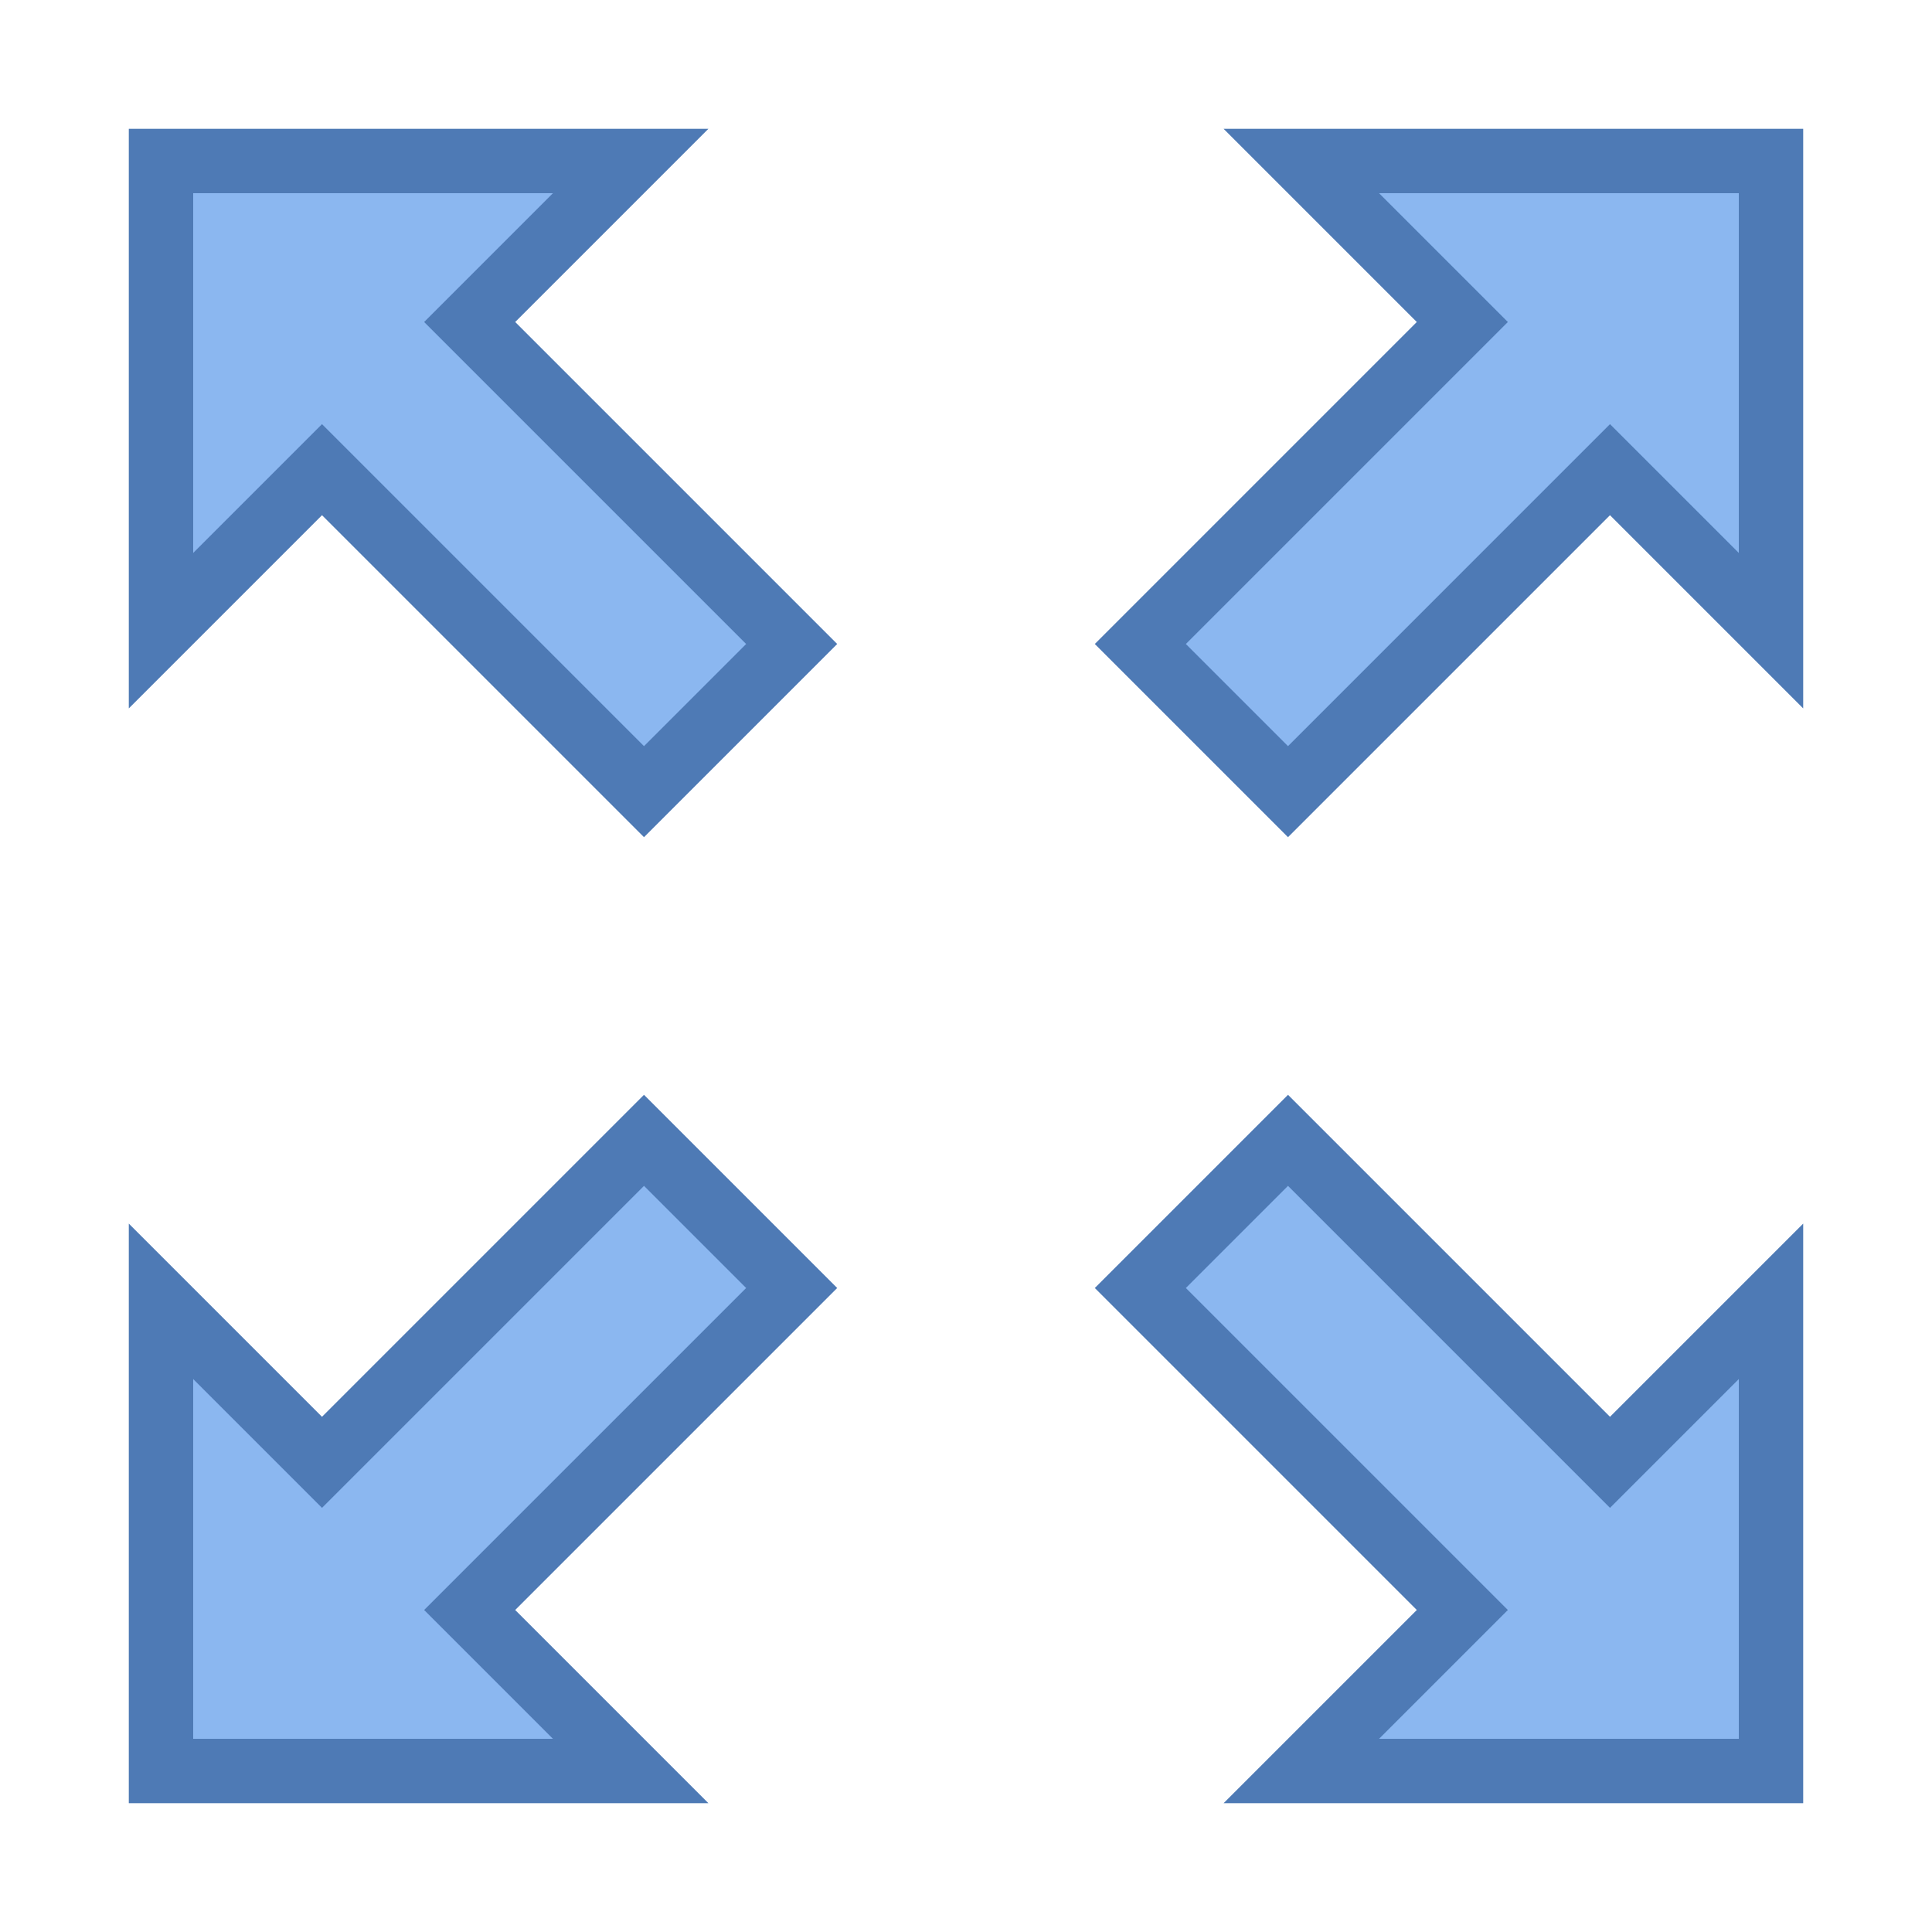
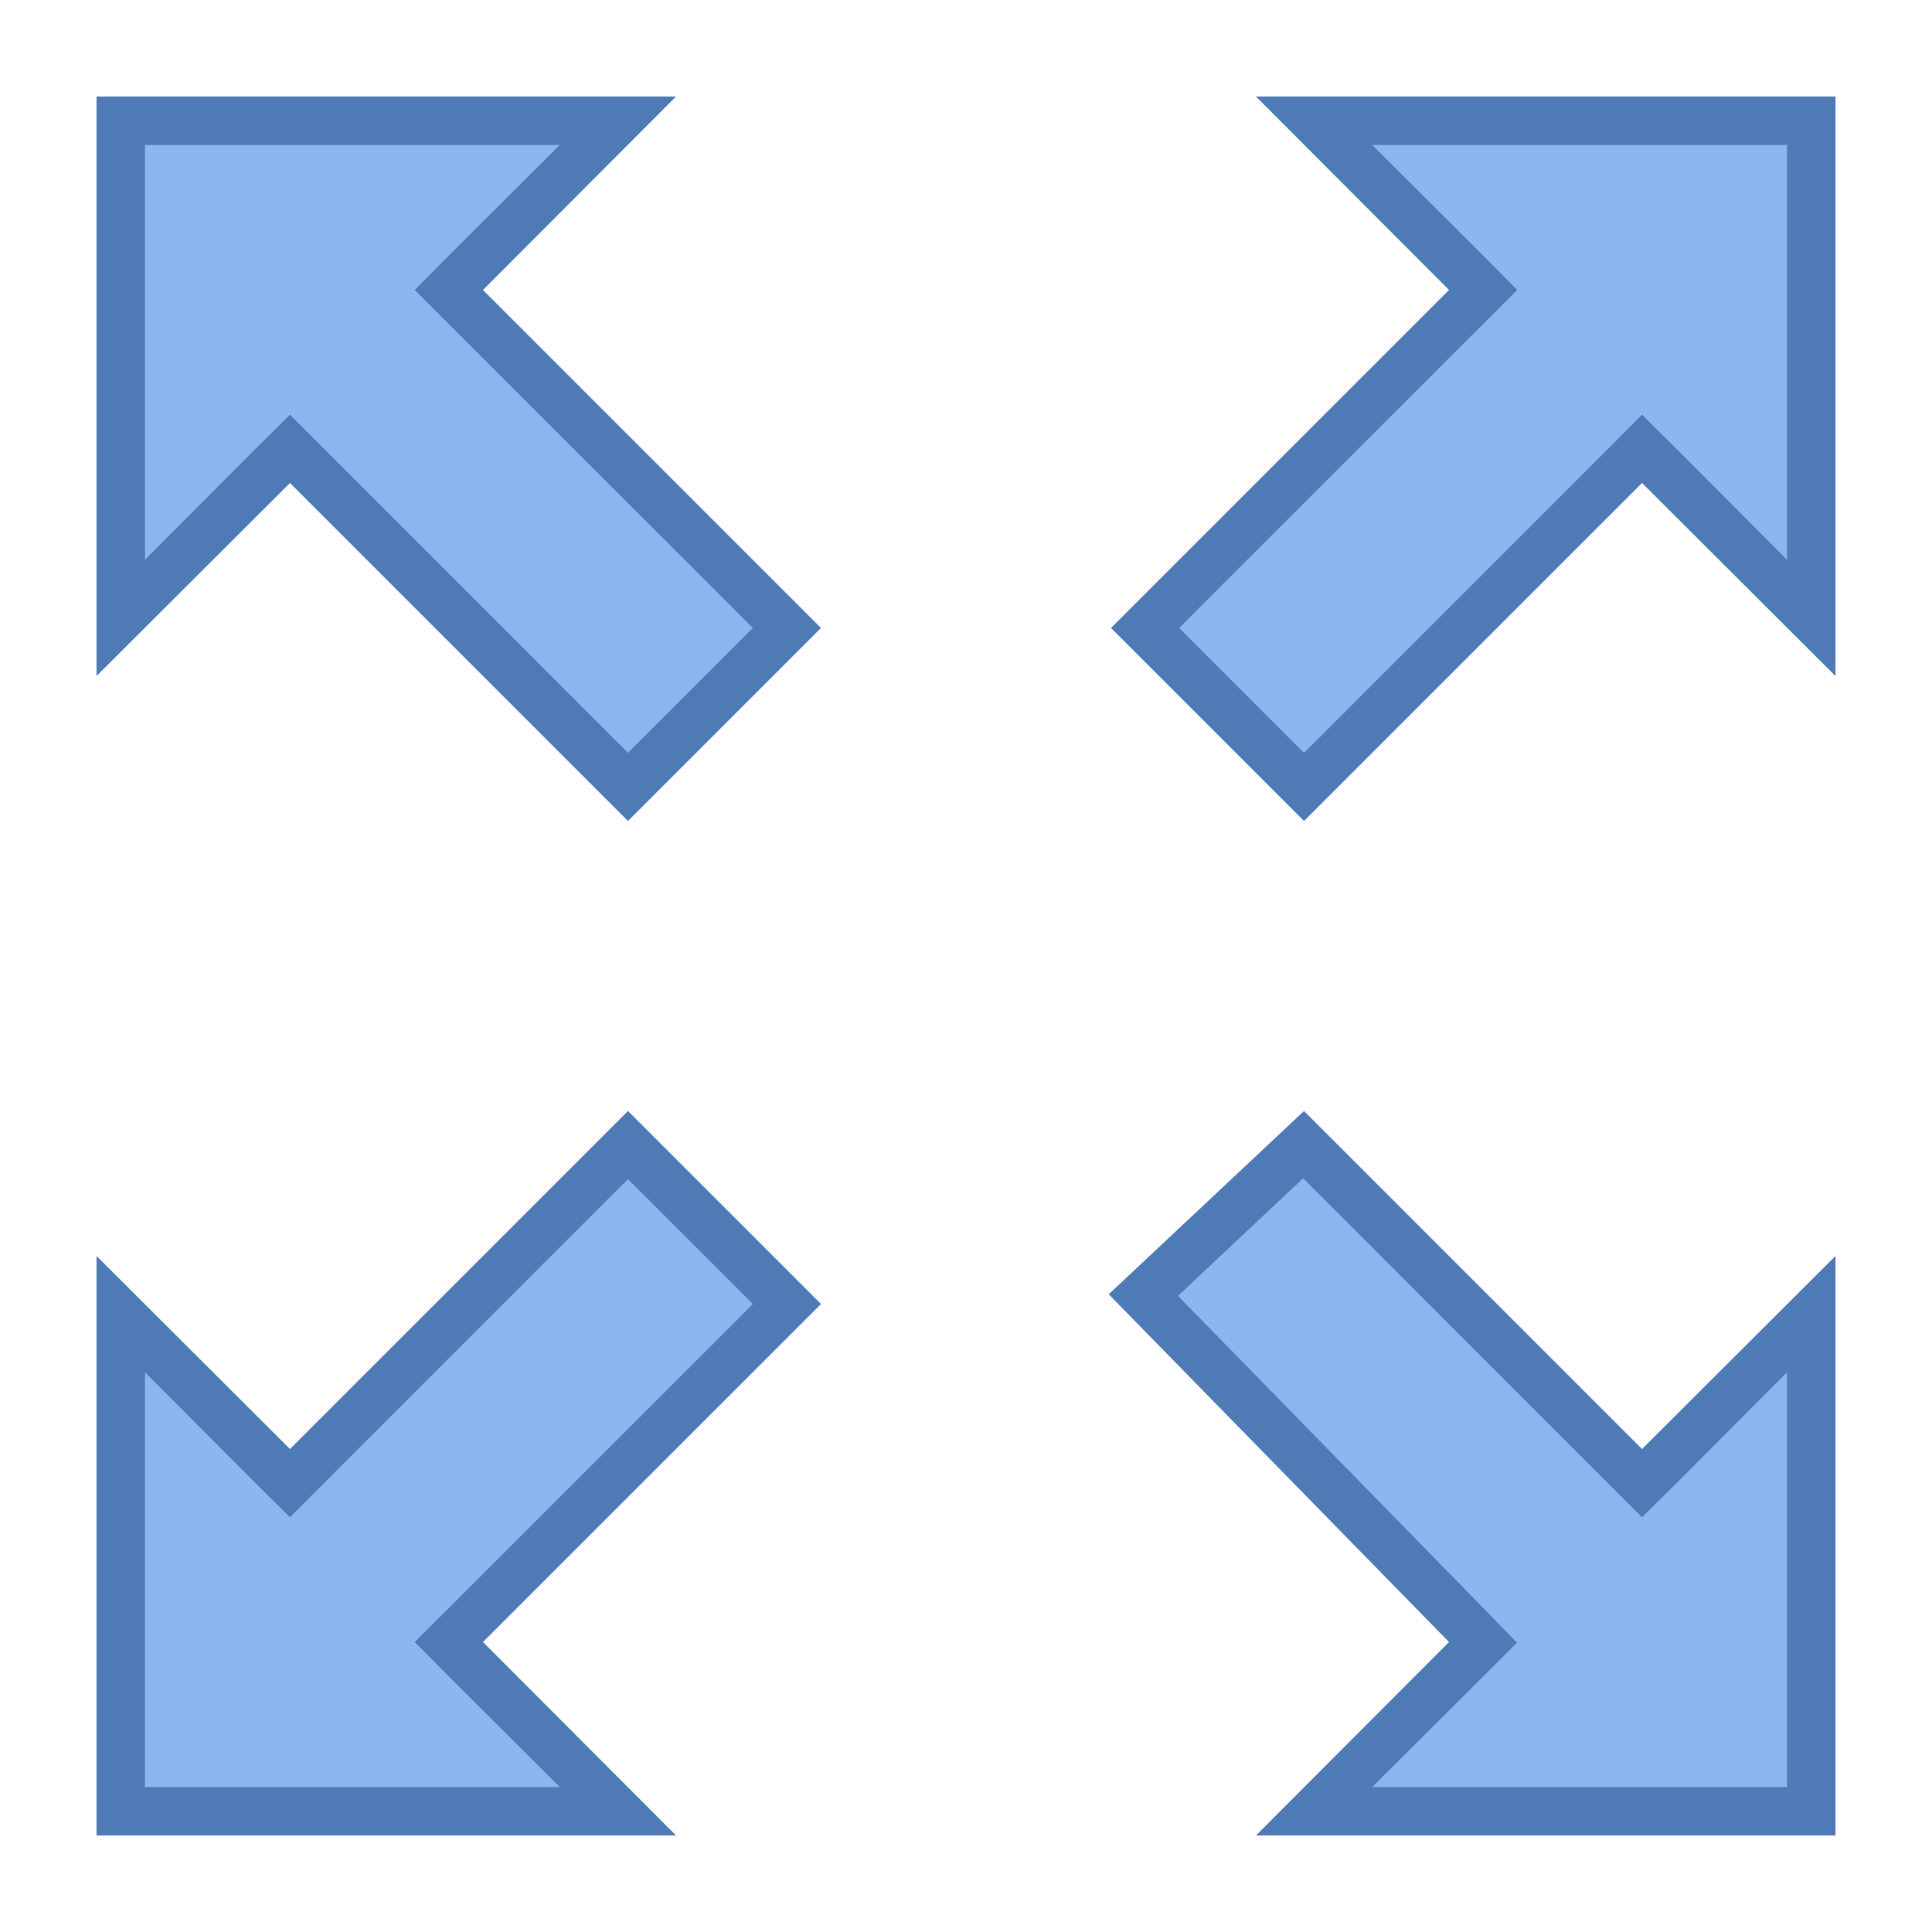
- <svg xmlns="http://www.w3.org/2000/svg" width="30pt" height="30pt" viewBox="0 0 30 30" version="1.1">
-   <g id="surface3283">
-     <path style=" stroke:none;fill-rule:nonzero;fill:rgb(54.51%,71.765%,94.118%);fill-opacity:1;" d="M 2.5 27.5 L 2.5 20.207 L 5 22.707 L 10 17.707 L 12.293 20 L 7.293 25 L 9.793 27.5 Z M 2.5 27.5 " />
-     <path style=" stroke:none;fill-rule:nonzero;fill:rgb(30.588%,47.843%,70.98%);fill-opacity:1;" d="M 10 18.414 L 11.586 20 L 6.586 25 L 8.586 27 L 3 27 L 3 21.414 L 5 23.414 L 10 18.414 M 10 17 L 5 22 L 2 19 L 2 28 L 11 28 L 8 25 L 13 20 Z M 10 17 " />
-     <path style=" stroke:none;fill-rule:nonzero;fill:rgb(54.51%,71.765%,94.118%);fill-opacity:1;" d="M 5 7.293 L 2.5 9.793 L 2.5 2.5 L 9.793 2.5 L 7.293 5 L 12.293 10 L 10 12.293 Z M 5 7.293 " />
-     <path style=" stroke:none;fill-rule:nonzero;fill:rgb(30.588%,47.843%,70.98%);fill-opacity:1;" d="M 8.586 3 L 6.586 5 L 11.586 10 L 10 11.586 L 5 6.586 L 3 8.586 L 3 3 L 8.586 3 M 11 2 L 2 2 L 2 11 L 5 8 L 10 13 L 13 10 L 8 5 Z M 11 2 " />
-     <path style=" stroke:none;fill-rule:nonzero;fill:rgb(54.51%,71.765%,94.118%);fill-opacity:1;" d="M 20.207 27.5 L 22.707 25 L 17.707 20 L 20 17.707 L 25 22.707 L 27.5 20.207 L 27.5 27.5 Z M 20.207 27.5 " />
-     <path style=" stroke:none;fill-rule:nonzero;fill:rgb(30.588%,47.843%,70.98%);fill-opacity:1;" d="M 20 18.414 L 25 23.414 L 27 21.414 L 27 27 L 21.414 27 L 23.414 25 L 18.414 20 L 20 18.414 M 20 17 L 17 20 L 22 25 L 19 28 L 28 28 L 28 19 L 25 22 Z M 20 17 " />
-     <path style=" stroke:none;fill-rule:nonzero;fill:rgb(54.51%,71.765%,94.118%);fill-opacity:1;" d="M 17.707 10 L 22.707 5 L 20.207 2.5 L 27.5 2.5 L 27.5 9.793 L 25 7.293 L 20 12.293 Z M 17.707 10 " />
-     <path style=" stroke:none;fill-rule:nonzero;fill:rgb(30.588%,47.843%,70.98%);fill-opacity:1;" d="M 27 3 L 27 8.586 L 25 6.586 L 20 11.586 L 18.414 10 L 23.414 5 L 21.414 3 L 27 3 M 28 2 L 19 2 L 22 5 L 17 10 L 20 13 L 25 8 L 28 11 Z M 28 2 " />
+ <svg xmlns="http://www.w3.org/2000/svg" width="32" height="32" viewBox="0 0 32 32" version="1.1">
+   <g transform="scale(1.333333)">
+     <g id="surface1198">
+       <path style=" stroke:none;fill-rule:nonzero;fill:rgb(54.51%,71.765%,94.118%);fill-opacity:1;" d="M 1.5 22.5 L 1.5 16.324 L 3.602 18.426 L 7.801 14.223 L 9.777 16.199 L 5.574 20.398 L 7.676 22.5 Z M 1.5 22.5 " />
+       <path style=" stroke:none;fill-rule:nonzero;fill:rgb(30.588%,47.843%,70.98%);fill-opacity:1;" d="M 7.801 14.648 L 9.352 16.199 L 5.152 20.398 L 5.574 20.824 L 6.953 22.199 L 1.801 22.199 L 1.801 17.047 L 3.176 18.426 L 3.602 18.848 L 7.801 14.648 M 7.801 13.801 L 3.602 18 L 1.199 15.602 L 1.199 22.801 L 8.398 22.801 L 6 20.398 L 10.199 16.199 Z M 7.801 13.801 " />
+       <path style=" stroke:none;fill-rule:nonzero;fill:rgb(54.51%,71.765%,94.118%);fill-opacity:1;" d="M 3.602 5.574 L 1.5 7.676 L 1.5 1.5 L 7.676 1.5 L 5.574 3.602 L 9.777 7.801 L 7.801 9.777 Z M 3.602 5.574 " />
+       <path style=" stroke:none;fill-rule:nonzero;fill:rgb(30.588%,47.843%,70.98%);fill-opacity:1;" d="M 6.953 1.801 L 5.574 3.176 L 5.152 3.602 L 9.352 7.801 L 7.801 9.352 L 3.602 5.152 L 3.176 5.574 L 1.801 6.953 L 1.801 1.801 L 6.953 1.801 M 8.398 1.199 L 1.199 1.199 L 1.199 8.398 L 3.602 6 L 7.801 10.199 L 10.199 7.801 L 6 3.602 Z M 8.398 1.199 " />
+       <path style=" stroke:none;fill-rule:nonzero;fill:rgb(54.51%,71.765%,94.118%);fill-opacity:1;" d="M 16.324 22.5 L 18.422 20.402 L 14.203 16.086 L 16.195 14.219 L 20.398 18.426 L 22.5 16.324 L 22.5 22.5 Z M 16.324 22.5 " />
+       <path style=" stroke:none;fill-rule:nonzero;fill:rgb(30.588%,47.843%,70.98%);fill-opacity:1;" d="M 16.188 14.637 L 20.398 18.848 L 20.824 18.426 L 22.199 17.047 L 22.199 22.199 L 17.047 22.199 L 18.426 20.824 L 18.844 20.406 L 18.43 19.98 L 14.633 16.098 L 16.188 14.637 M 16.199 13.801 L 13.773 16.078 L 18 20.398 L 15.602 22.801 L 22.801 22.801 L 22.801 15.602 L 20.398 18 Z M 16.199 13.801 " />
+       <path style=" stroke:none;fill-rule:nonzero;fill:rgb(54.51%,71.765%,94.118%);fill-opacity:1;" d="M 14.223 7.801 L 18.426 3.602 L 16.324 1.5 L 22.5 1.5 L 22.5 7.676 L 20.398 5.574 L 16.199 9.777 Z M 14.223 7.801 " />
+       <path style=" stroke:none;fill-rule:nonzero;fill:rgb(30.588%,47.843%,70.98%);fill-opacity:1;" d="M 22.199 1.801 L 22.199 6.953 L 20.824 5.574 L 20.398 5.152 L 16.199 9.352 L 14.648 7.801 L 18.848 3.602 L 18.426 3.176 L 17.047 1.801 L 22.199 1.801 M 22.801 1.199 L 15.602 1.199 L 18 3.602 L 13.801 7.801 L 16.199 10.199 L 20.398 6 L 22.801 8.398 Z M 22.801 1.199 " />
+     </g>
  </g>
</svg>
